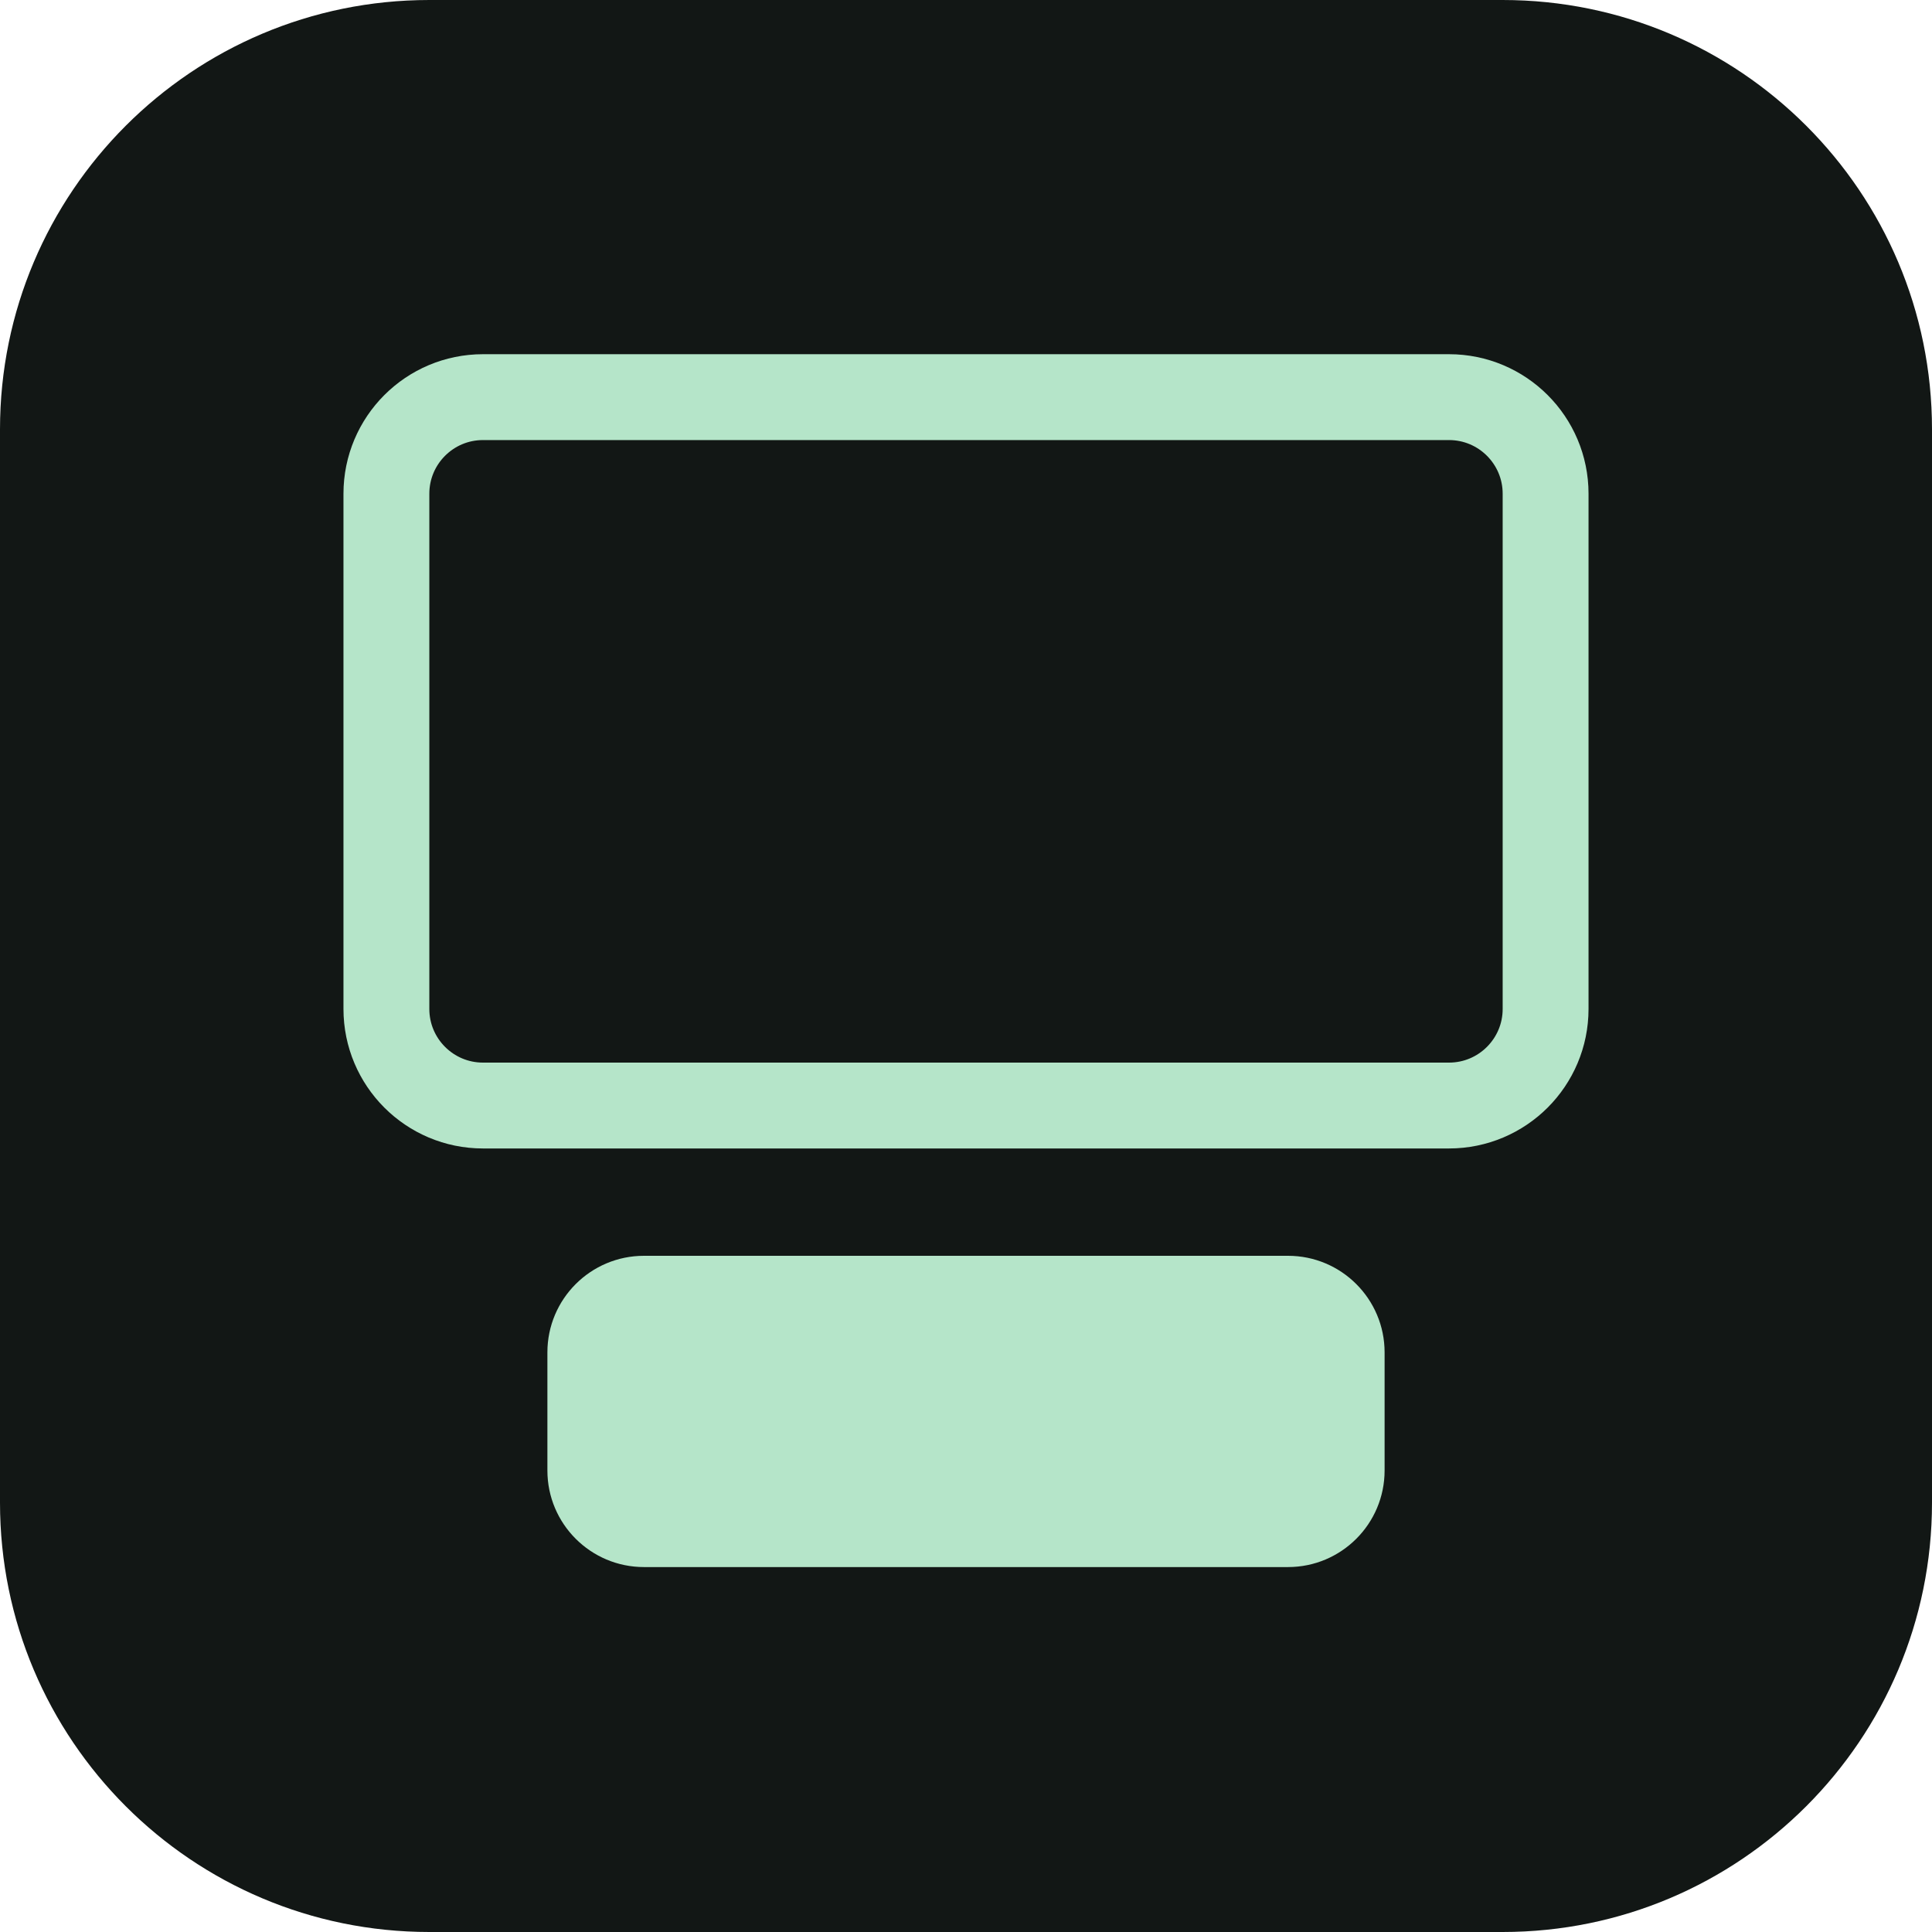
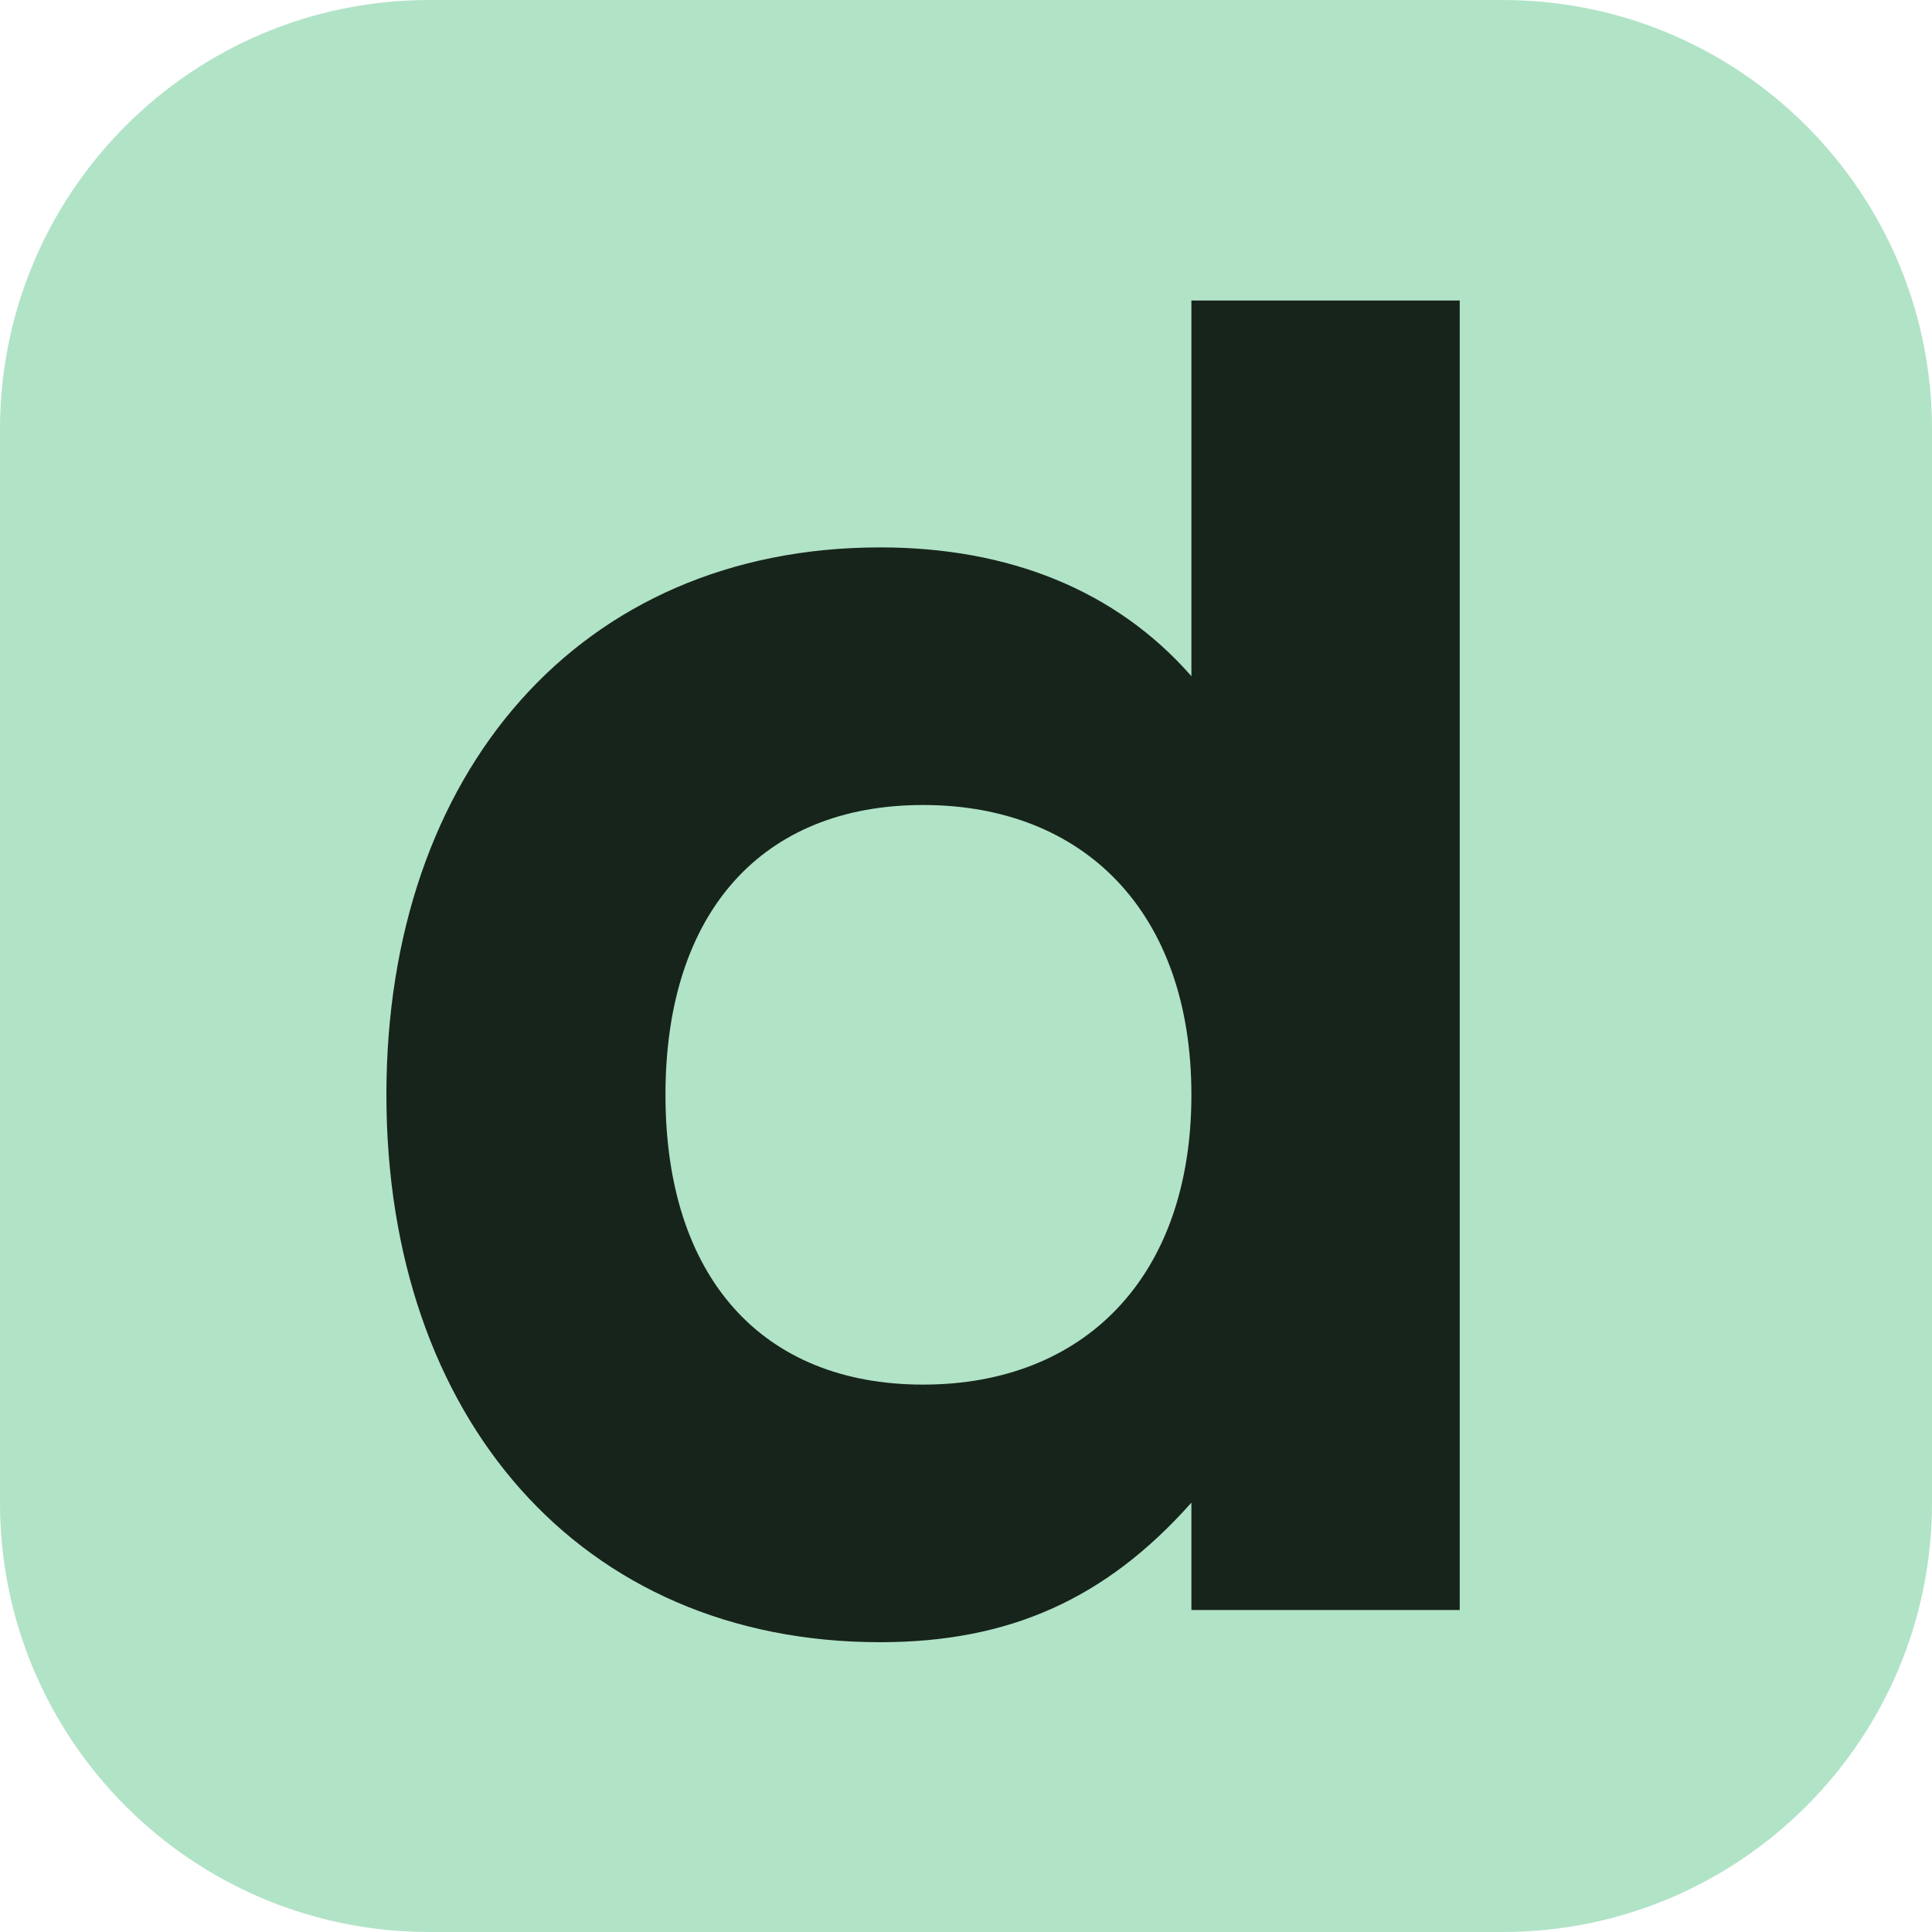
<svg xmlns="http://www.w3.org/2000/svg" viewBox="0 0 180 180">
-   <rect width="180" height="180" rx="40" fill="#121715" />
-   <rect x="36" y="37" width="108" height="66" rx="9" fill="none" stroke="#b5e5c9" stroke-width="8" />
-   <rect x="51" y="117" width="78" height="29" rx="9" fill="#b5e5c9" />
+   <rect width="180" height="180" rx="40" fill="#b1e3c7" />
+   <path fill="#17241b" fill-rule="evenodd" d="M111 28h25v122h-25v-10c-8 9-17 13-29 13-28 0-46-21-46-51s18-51 46-51c12 0 22 4 29 12V28ZM86 75c-15 0-24 10-24 27s9 27 24 27 25-10 25-27-10-27-25-27Z" />
</svg>
